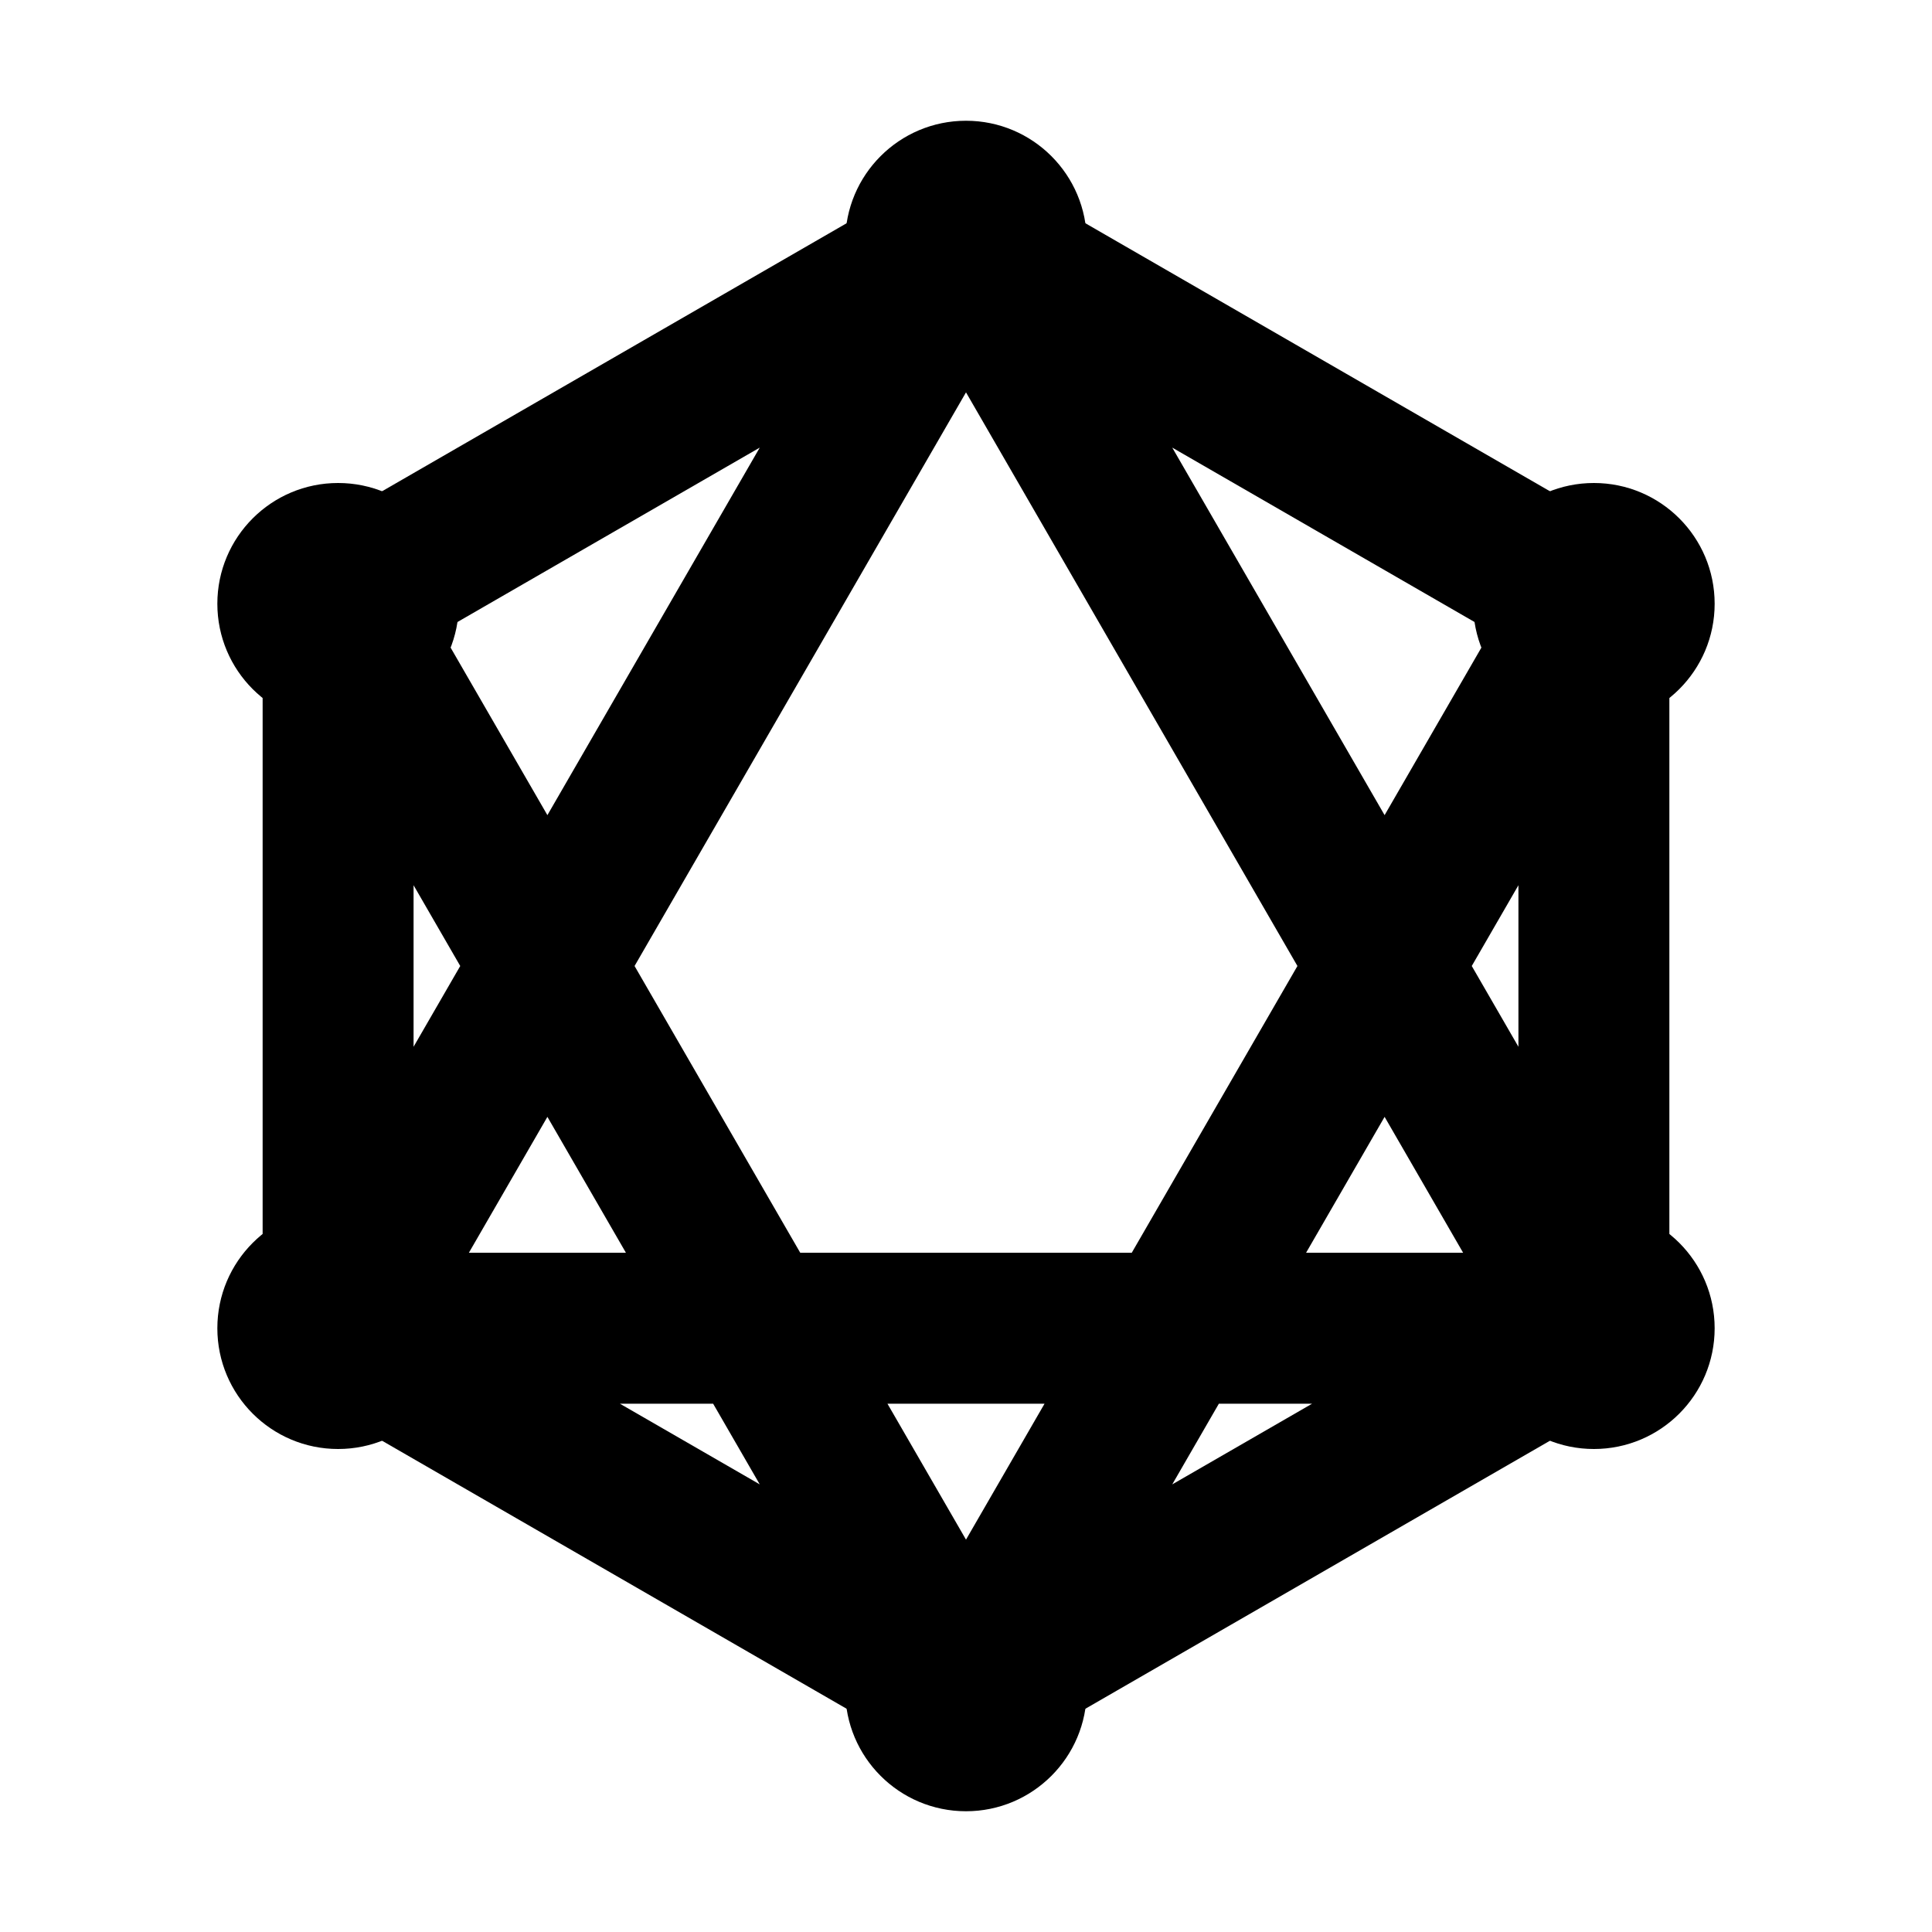
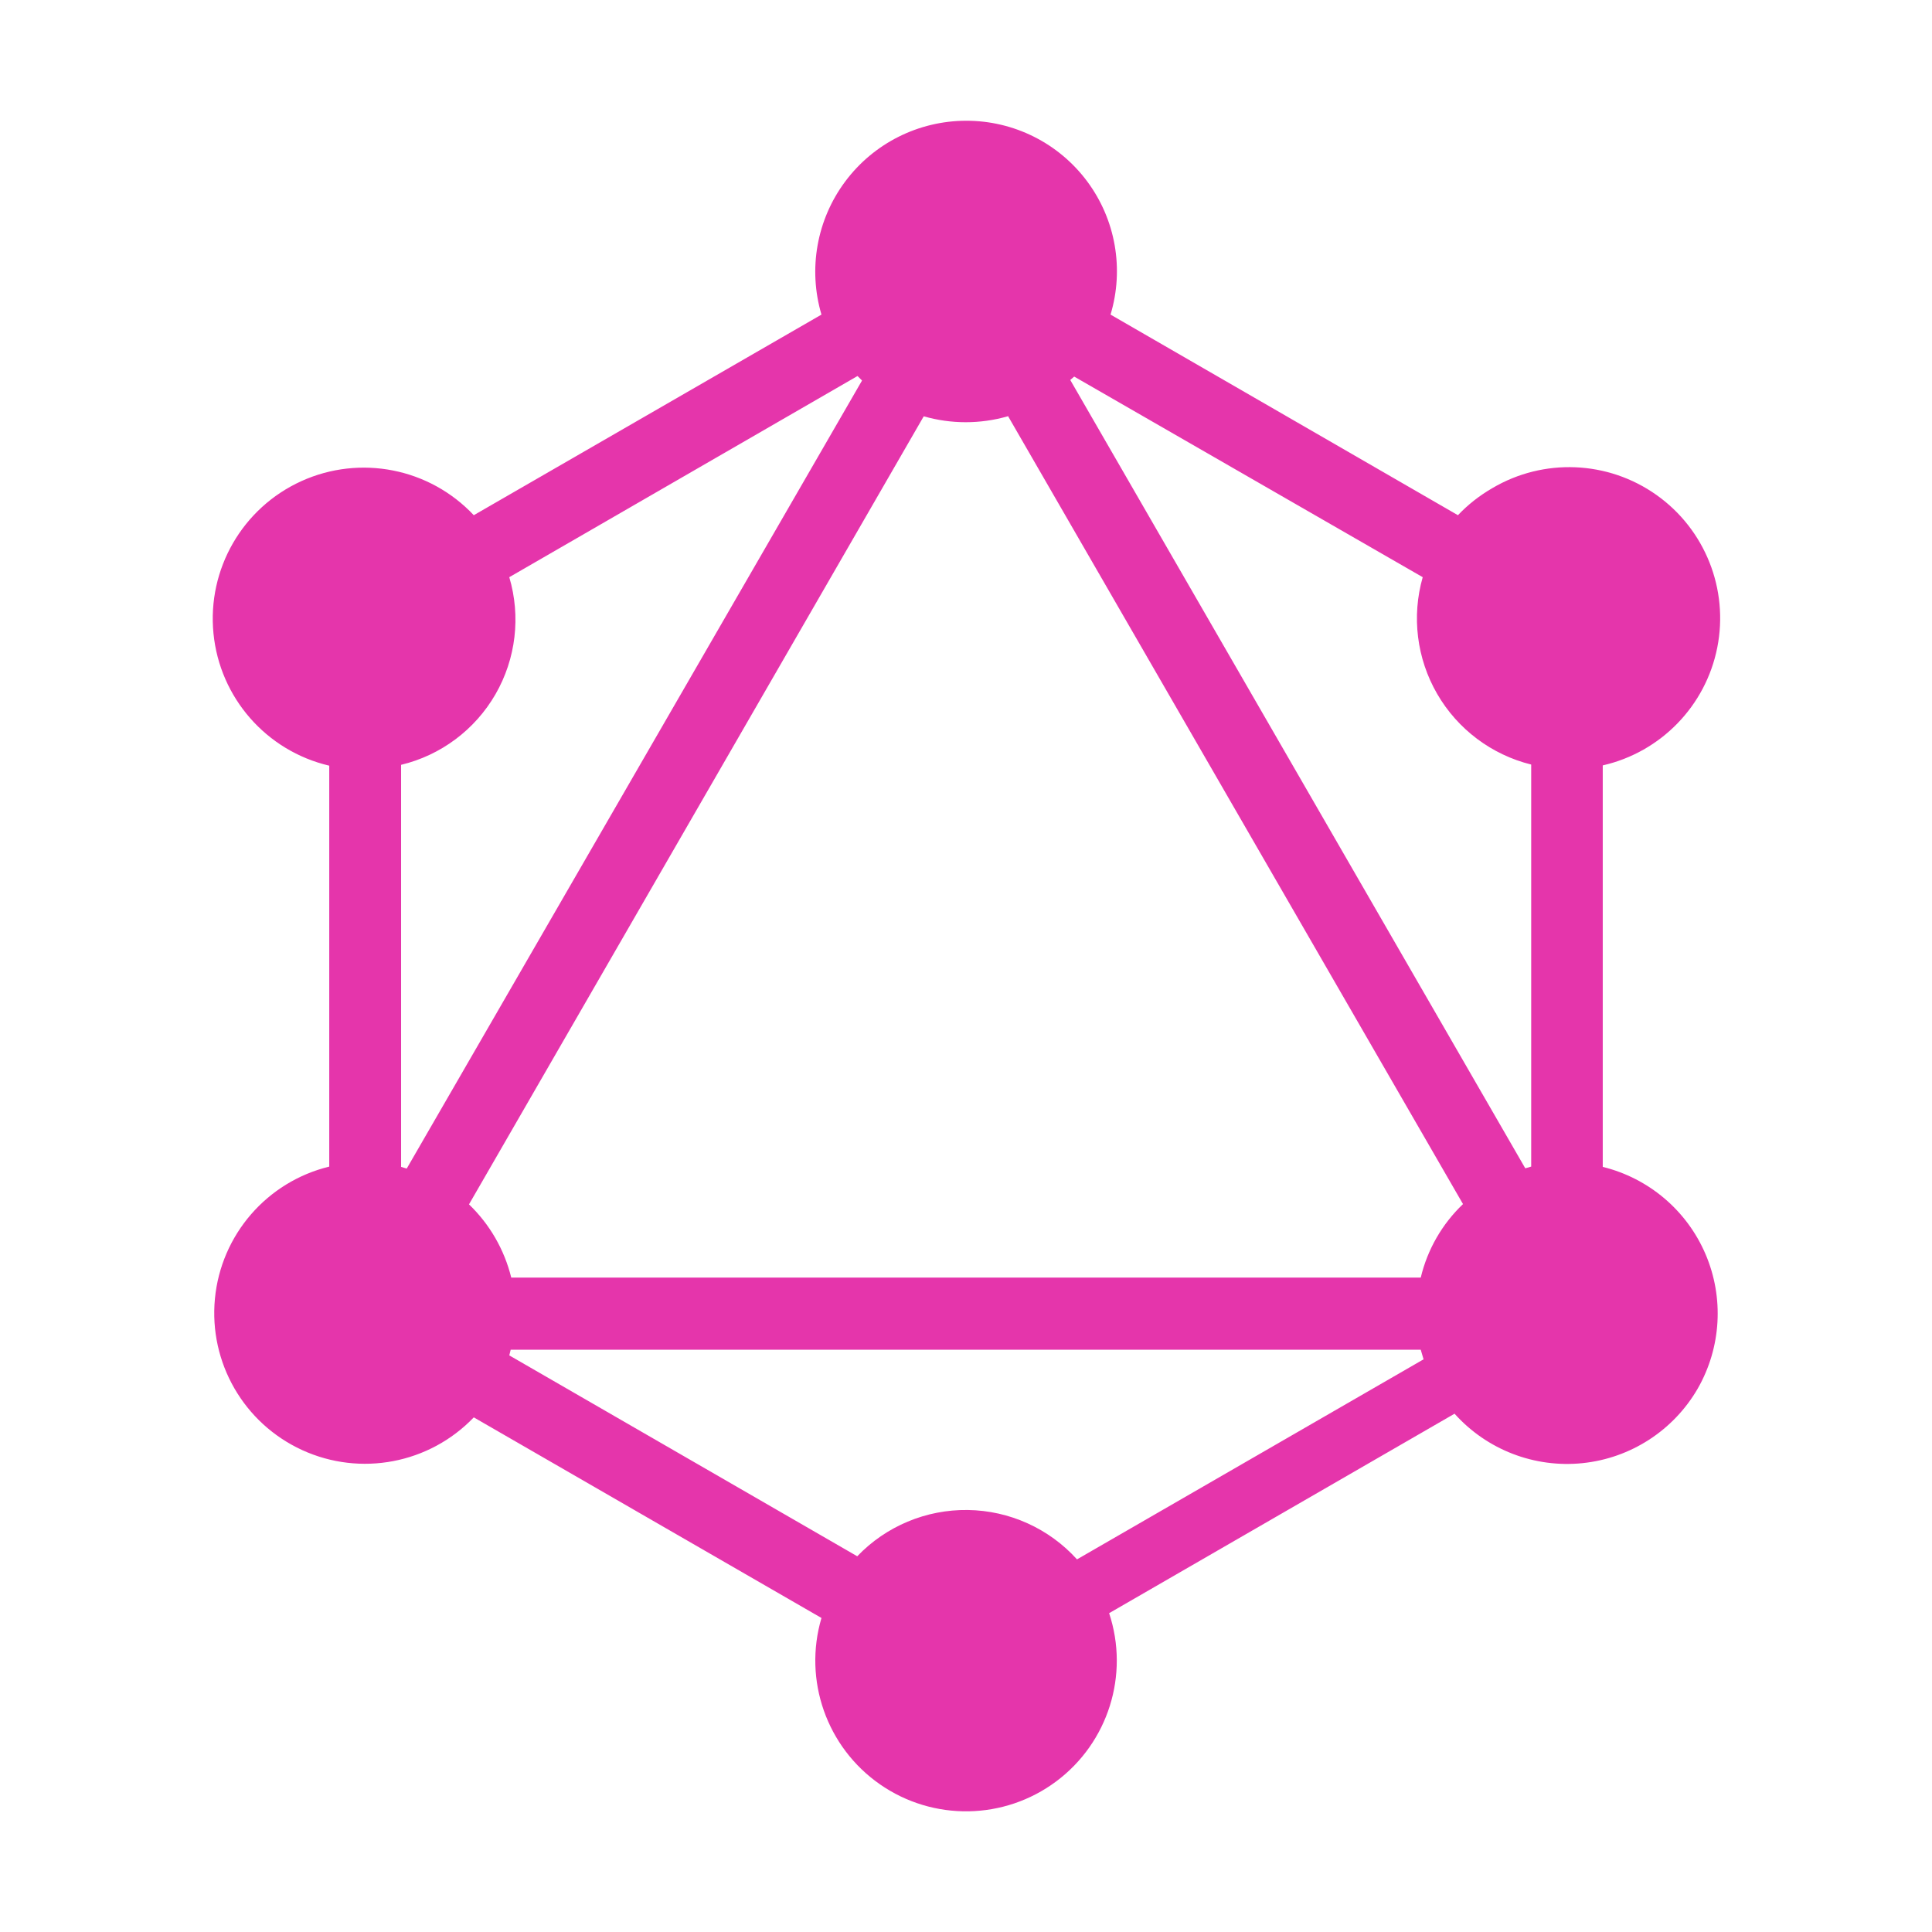
<svg xmlns="http://www.w3.org/2000/svg" width="16" height="16" viewBox="0 0 16 16" fill="none" role="img" aria-label="GraphQL">
-   <g stroke="currentColor" stroke-width="1.25" stroke-linecap="round" stroke-linejoin="round">
-     <path d="M8 2 13.2 5v6L8 14l-5.2-3V5ZM8 2l5.2 9H2.8ZM2.8 5 8 14l5.2-9" />
-     <g fill="currentColor" stroke="none">
-       <circle cx="8" cy="2" r="1" />
-       <circle cx="13.2" cy="5" r="1" />
-       <circle cx="13.2" cy="11" r="1" />
-       <circle cx="8" cy="14" r="1" />
-       <circle cx="2.8" cy="11" r="1" />
-       <circle cx="2.8" cy="5" r="1" />
-     </g>
+   <g transform="translate(1 1) scale(0.02333333)">
+     <path fill="#E535AB" fill-rule="evenodd" d="M351.3 68.8 474.6 140q5.3-5.6 12.2-9.6a53.6 53.6 0 1 1 39.2 98.4v142.5a53.6 53.6 0 0 1 33.7 78.7 53.6 53.6 0 0 1-86.3 8.9l-122.6 70.8a53.5 53.5 0 1 1-102.1 1.7l-123.4-71.2a53.5 53.5 0 1 1-51.3-89V228.9a53.6 53.6 0 1 1 51.3-88.9l123.4-71.2A53.6 53.6 0 0 1 300 0a53.4 53.4 0 0 1 51.3 68.8m-12.9 22L462.1 162a53.4 53.4 0 0 0 38.5 66.5v142.7l-2.1.6L337 92zm-75.3 1.4L101.5 371.9l-2-.6V228.6a53 53 0 0 0 38.4-66.6l123.6-71.4zm51.8 12.6 161.5 279.7a53 53 0 0 0-15 26.1H138.6a54 54 0 0 0-15-26L285 104.9a54 54 0 0 0 29.8 0m24.6 405.7 123-71-1-3.4h-323l-.5 2 123.5 71.3a53.3 53.3 0 0 1 78 1.1" clip-rule="evenodd" />
  </g>
</svg>
